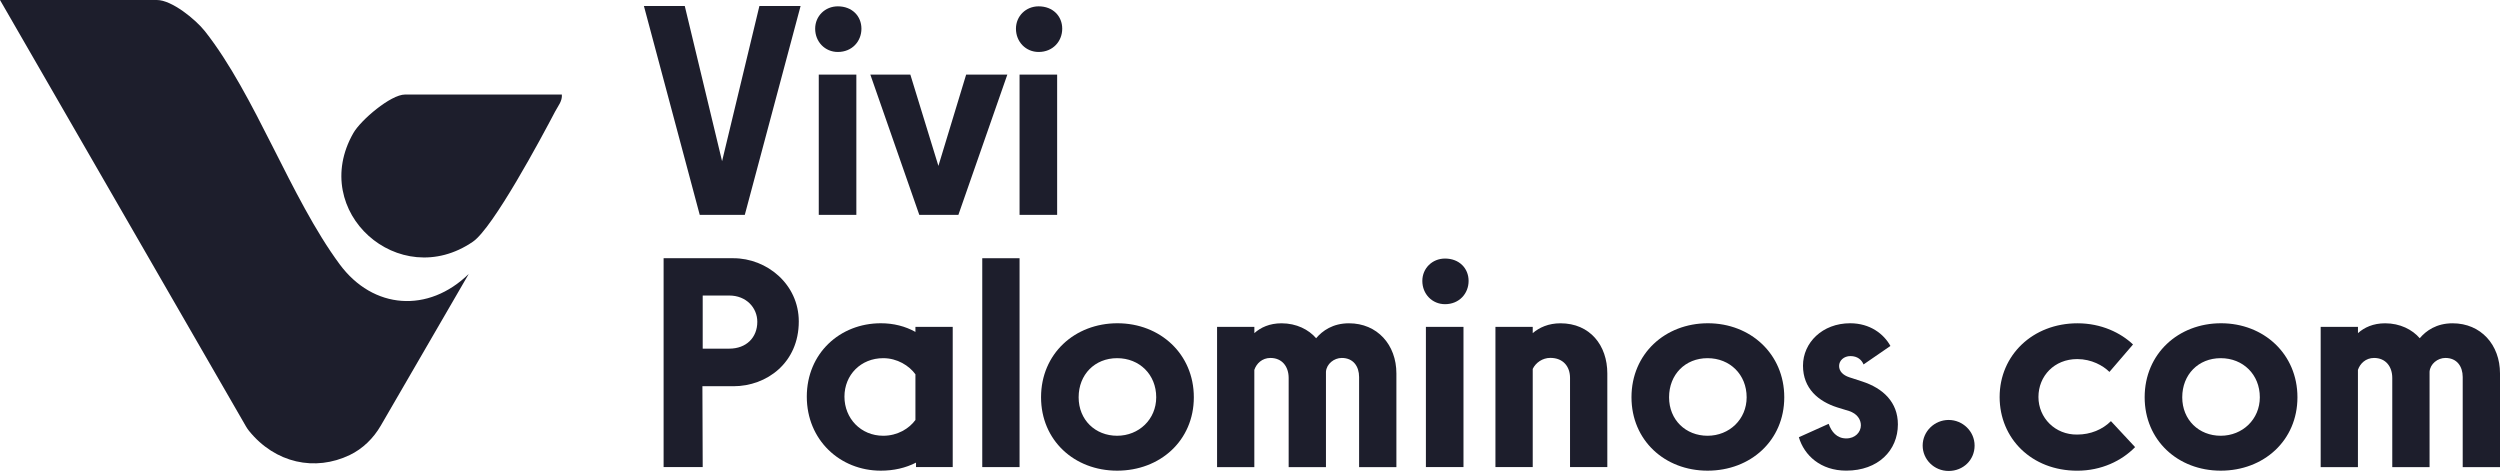
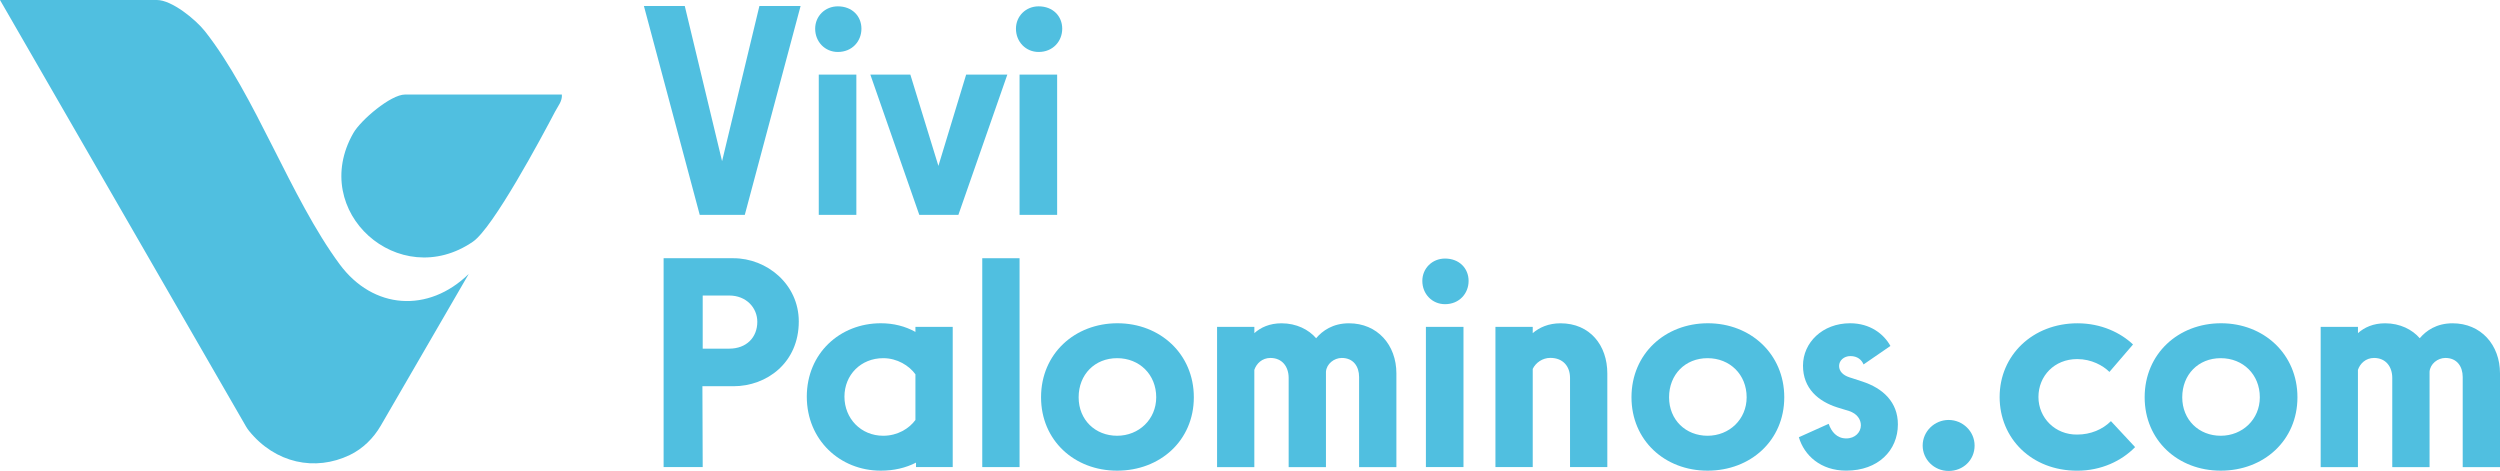
<svg xmlns="http://www.w3.org/2000/svg" id="Layer_2" viewBox="0 0 776.93 146.36">
  <defs>
-     <style>.cls-1{fill:#1d1e2c;}</style>
+     <style>.cls-1{fill:#50bfe0;}</style>
  </defs>
  <g id="Layer_1-2">
    <path class="cls-1" d="M0,0l76.42,132.48c.28.48.59.95.94,1.39,8.18,10.13,20.58,12.7,31.33,7.54,4.08-1.96,7.38-5.23,9.65-9.14l27.34-47.15c-12.51,12.23-29.71,11.11-40.13-3-15.3-20.7-26.2-52.55-41.86-72.41C60.79,6.04,53.39,0,48.75,0H0Z" />
    <path class="cls-1" d="M174.61,29.38c.18,2.03-1.19,3.56-2.06,5.22-4.36,8.32-19.3,36.2-25.58,40.51-22.92,15.75-51.14-9.35-37.15-33.77,2.31-4.04,11.61-11.96,16.05-11.96h48.75Z" />
    <path class="cls-1" d="M236,1.87h12.8l-17.34,64.91h-14L200.11,1.87h12.7l11.59,48.22L236,1.87Z" />
    <path class="cls-1" d="M253.33,8.92c0-3.9,3.06-6.95,7.05-6.95,4.45,0,7.33,3.06,7.33,6.95s-2.88,7.23-7.33,7.23c-3.99,0-7.05-3.15-7.05-7.23ZM254.45,66.78V23.19h11.68v43.58h-11.68Z" />
    <path class="cls-1" d="M300.25,23.19h12.8l-15.21,43.58h-12.15l-15.21-43.58h12.43l8.72,28.37,8.62-28.37Z" />
    <path class="cls-1" d="M315.73,8.92c0-3.9,3.06-6.95,7.05-6.95,4.45,0,7.33,3.06,7.33,6.95s-2.88,7.23-7.33,7.23c-3.99,0-7.05-3.15-7.05-7.23ZM316.85,66.78V23.19h11.68v43.58h-11.68Z" />
    <path class="cls-1" d="M206.23,145.16v-64.91h21.7c10.39,0,20.31,8.07,20.31,19.66,0,12.8-9.92,20.12-20.31,20.12h-9.64l.09,25.13h-12.15ZM218.38,108.35h8.25c5.29,0,8.72-3.43,8.72-8.35,0-4.36-3.43-8.16-8.72-8.16h-8.25v16.51Z" />
    <path class="cls-1" d="M284.49,101.58h11.59v43.58h-11.41v-1.39c-3.25,1.67-6.95,2.5-10.94,2.5-12.7,0-23-9.55-23-23s10.29-22.81,23-22.81c3.99,0,7.6.93,10.76,2.69v-1.58ZM284.49,130.51v-14.19c-1.95-2.69-5.66-5.01-10.01-5.01-6.95,0-12.05,5.19-12.05,11.96s5.1,12.15,12.05,12.15c4.45,0,8.07-2.23,10.01-4.91Z" />
    <path class="cls-1" d="M305.26,145.16v-64.91h11.59v64.91h-11.59Z" />
    <path class="cls-1" d="M323.53,123.46c0-13.54,10.48-23,23.74-23s23.74,9.55,23.74,23-10.48,22.81-23.83,22.81-23.65-9.46-23.65-22.81ZM359.32,123.46c0-7.05-5.19-12.15-12.15-12.15s-11.96,5.1-11.96,12.15,5.19,11.96,11.96,11.96,12.15-5.1,12.15-11.96Z" />
    <path class="cls-1" d="M378.23,145.16v-43.58h11.59v1.95c1.95-1.76,4.73-3.06,8.44-3.06,4.64,0,8.44,1.95,10.76,4.64,1.95-2.32,5.19-4.64,10.2-4.64,8.81,0,14.74,6.68,14.74,15.58v29.12h-11.59v-28c0-3.25-1.76-5.93-5.38-5.93-2.41,0-4.73,1.85-4.92,4.27v29.67h-11.59v-27.73c0-3.52-2.04-6.21-5.66-6.21-2.6,0-4.36,1.76-5.01,3.71v30.23h-11.59Z" />
    <path class="cls-1" d="M442.02,87.3c0-3.89,3.06-6.95,7.05-6.95,4.45,0,7.33,3.06,7.33,6.95s-2.88,7.23-7.33,7.23c-3.99,0-7.05-3.15-7.05-7.23ZM443.13,145.16v-43.58h11.68v43.58h-11.68Z" />
    <path class="cls-1" d="M499.51,116.04v29.12h-11.59v-27.73c0-3.52-2.13-6.21-6.12-6.21-2.41,0-4.54,1.48-5.47,3.43v30.51h-11.59v-43.58h11.59v1.95c2.04-1.76,4.91-3.06,8.62-3.06,9.18,0,14.56,6.86,14.56,15.58Z" />
    <path class="cls-1" d="M507.02,123.46c0-13.54,10.48-23,23.74-23s23.74,9.55,23.74,23-10.48,22.81-23.83,22.81-23.65-9.46-23.65-22.81ZM542.81,123.46c0-7.05-5.19-12.15-12.15-12.15s-11.96,5.1-11.96,12.15,5.19,11.96,11.96,11.96,12.15-5.1,12.15-11.96Z" />
    <path class="cls-1" d="M559.03,135.88l9.27-4.17c.83,2.41,2.5,4.54,5.47,4.54,2.78,0,4.54-1.95,4.54-4.08,0-1.76-1.11-3.62-3.71-4.45l-3.62-1.11c-5.84-1.86-10.66-5.84-10.66-12.98s6.03-13.17,14.65-13.17c6.21,0,10.48,3.34,12.52,7.05l-8.35,5.75c-.56-1.39-1.85-2.6-4.08-2.6-2.04,0-3.52,1.39-3.52,3.06s1.21,2.87,3.15,3.52l3.99,1.3c6.58,2.13,11.13,6.49,11.13,13.35,0,8.07-6.12,14.37-16.04,14.37-7.97,0-13.07-4.73-14.74-10.39Z" />
    <path class="cls-1" d="M597.51,138.48c0-4.45,3.71-7.97,8.07-7.97s8.07,3.52,8.07,7.97-3.52,7.88-8.07,7.88-8.07-3.62-8.07-7.88Z" />
    <path class="cls-1" d="M621.43,123.37c0-12.98,10.29-22.9,24.2-22.9,7.42,0,13.45,2.97,17.25,6.58l-7.33,8.53c-1.95-1.95-5.56-3.99-10.01-3.99-7.14,0-12.05,5.29-12.05,11.78s5.19,11.78,12.05,11.68c4.17,0,7.88-1.58,10.48-4.17l7.51,8.07c-4.17,4.27-10.48,7.33-17.99,7.33-14.19,0-24.11-10.02-24.11-22.9Z" />
    <path class="cls-1" d="M666.5,123.46c0-13.54,10.48-23,23.74-23s23.74,9.55,23.74,23-10.48,22.81-23.83,22.81-23.65-9.46-23.65-22.81ZM702.29,123.46c0-7.05-5.19-12.15-12.15-12.15s-11.96,5.1-11.96,12.15,5.19,11.96,11.96,11.96,12.15-5.1,12.15-11.96Z" />
    <path class="cls-1" d="M721.2,145.16v-43.58h11.59v1.95c1.95-1.76,4.73-3.06,8.44-3.06,4.64,0,8.44,1.95,10.76,4.64,1.95-2.32,5.19-4.64,10.2-4.64,8.81,0,14.74,6.68,14.74,15.58v29.12h-11.59v-28c0-3.25-1.76-5.93-5.38-5.93-2.41,0-4.73,1.85-4.92,4.27v29.67h-11.59v-27.73c0-3.52-2.04-6.21-5.66-6.21-2.6,0-4.36,1.76-5.01,3.71v30.23h-11.59Z" />
  </g>
</svg>
